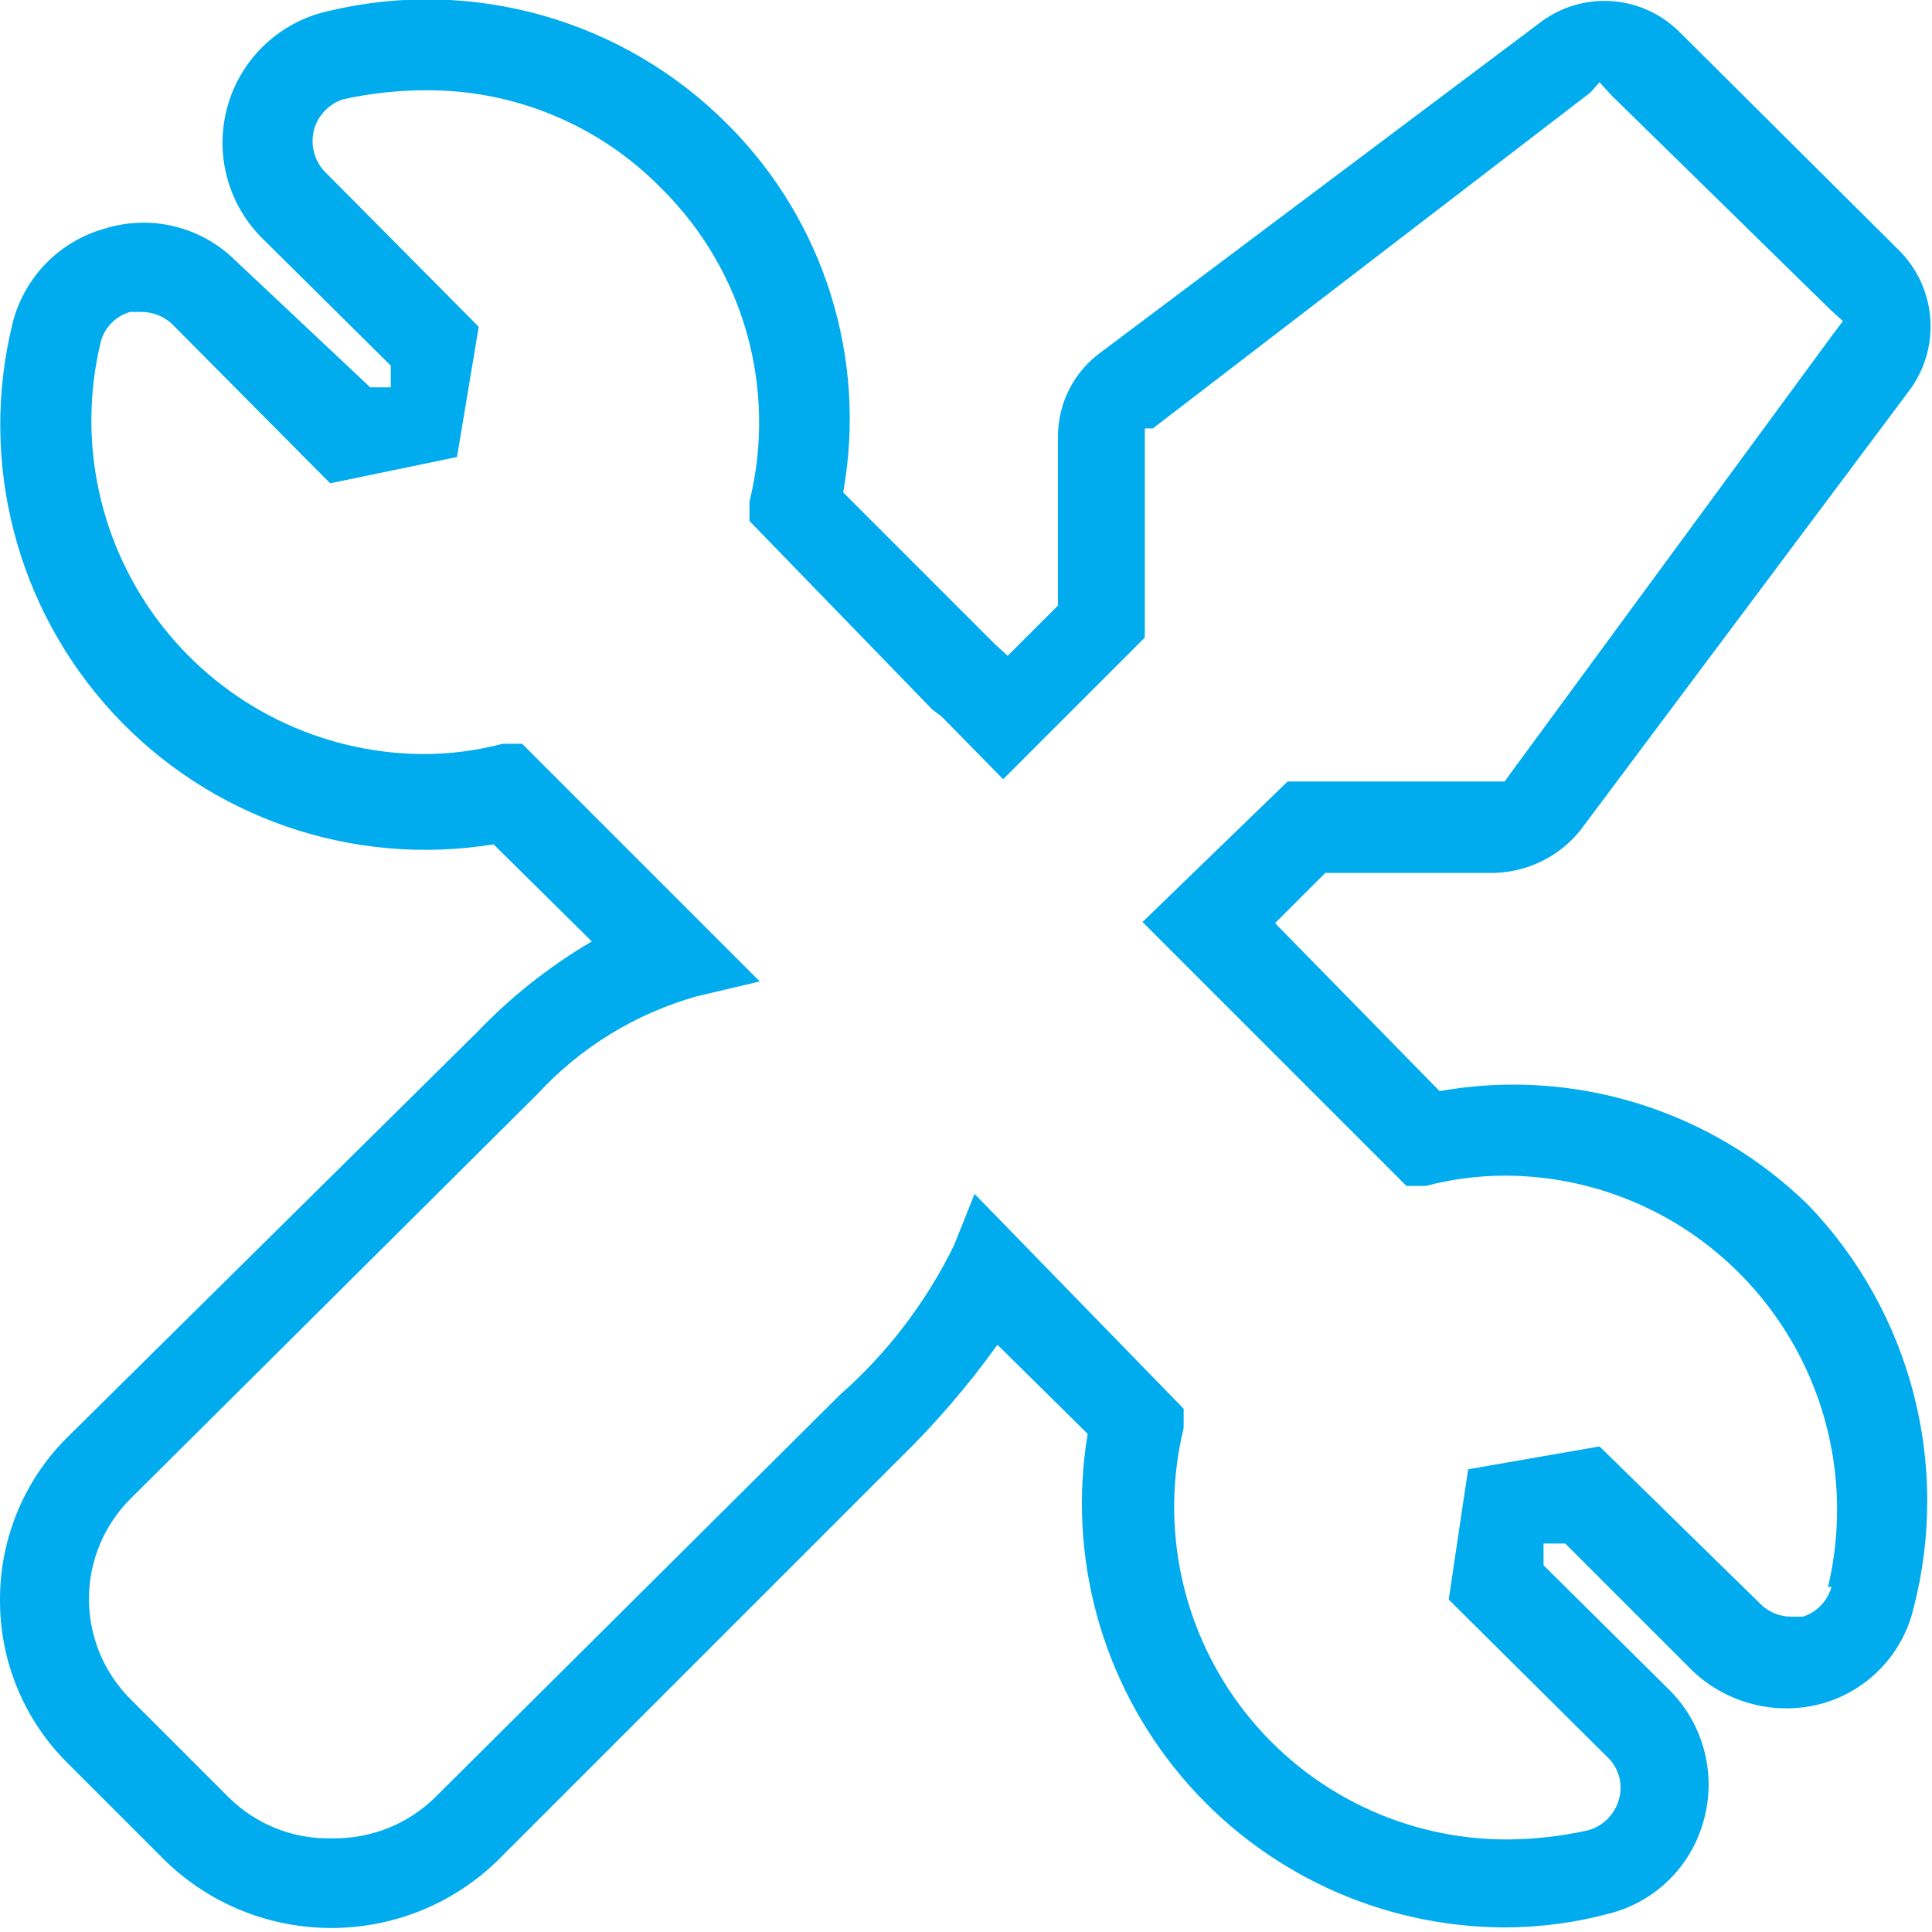
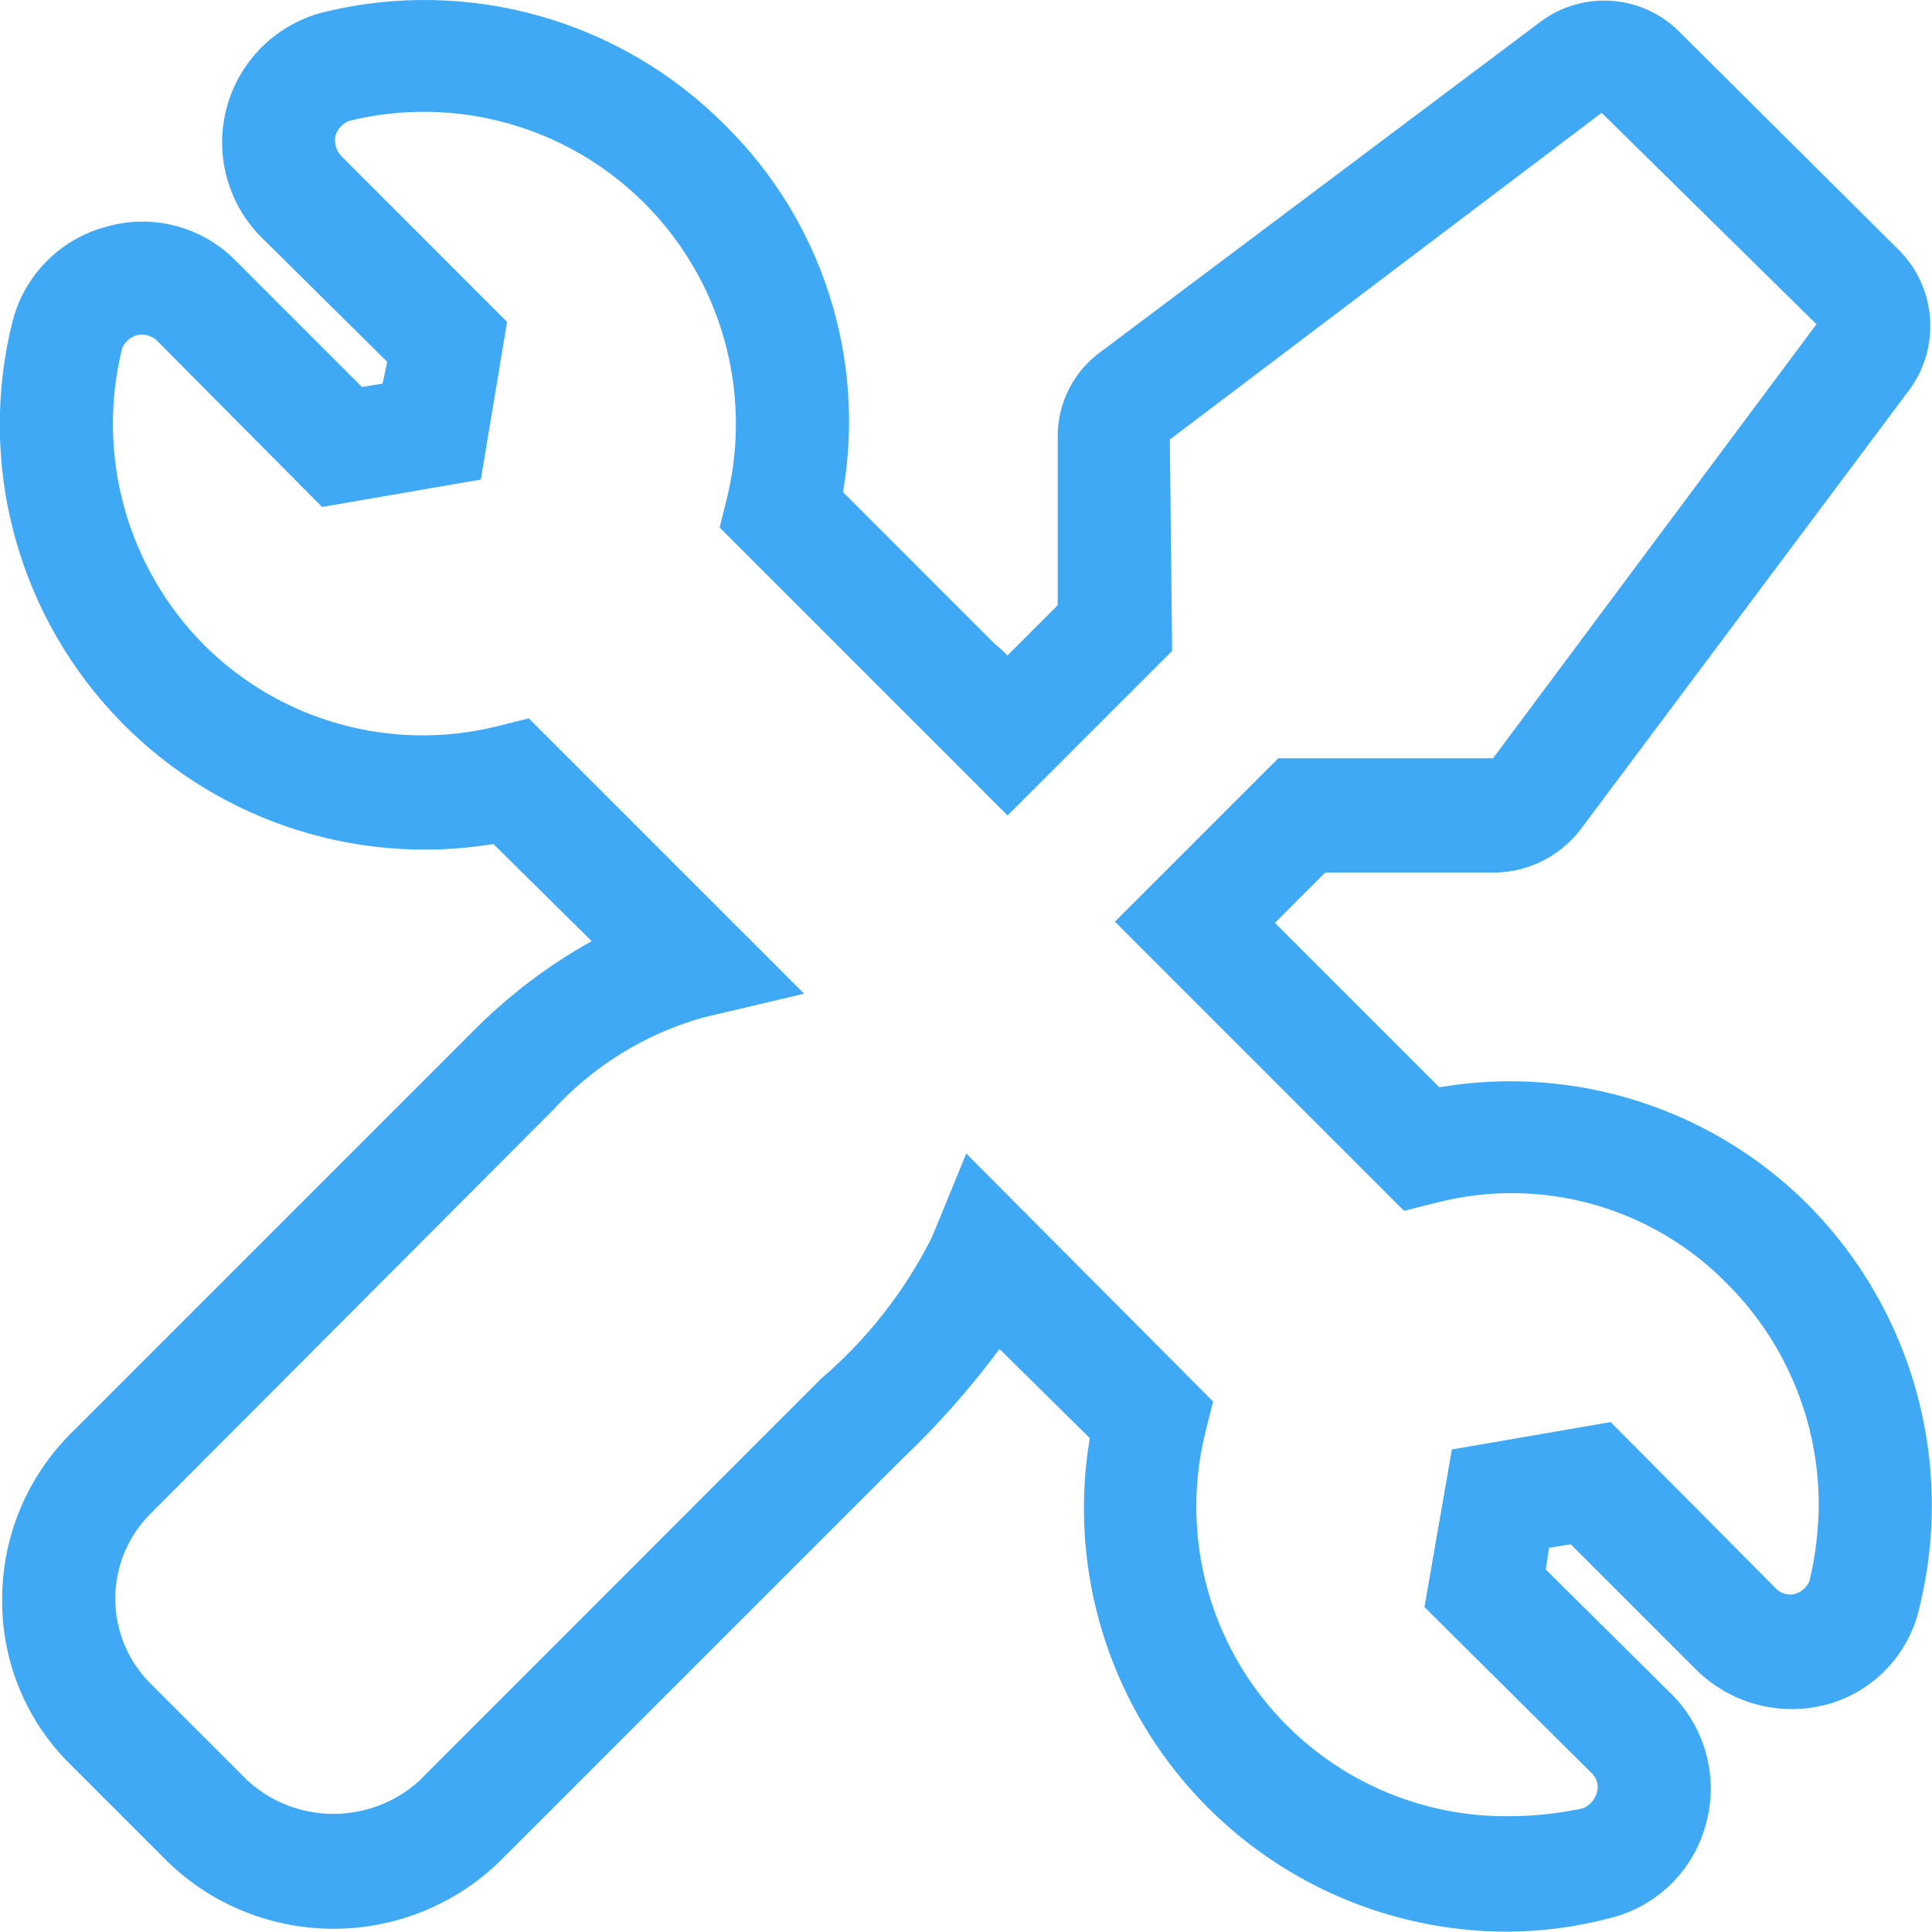
- <svg xmlns="http://www.w3.org/2000/svg" viewBox="0 0 16.91 16.91">
+ <svg xmlns="http://www.w3.org/2000/svg" viewBox="0 0 16.989 16.986">
  <defs>
-     <style>.cls-1{fill:#00abee;}</style>
+     <style>.cls-1{fill:#3fa9f5;}</style>
  </defs>
  <g id="Layer_2" data-name="Layer 2">
    <g id="Layer_1-2" data-name="Layer 1">
-       <path class="cls-1" d="M15.83,10.55a3.69,3.69,0,0,0-3.23-1L11.16,8.08l.44-.44h1.48a1,1,0,0,0,.75-.37l2.88-3.85a.94.94,0,0,0-.08-1.22L14.7.28A.93.93,0,0,0,13.49.19L9.64,3.08a.91.91,0,0,0-.38.74V5.3l-.44.44-.11-.1L7.38,4.31a3.64,3.64,0,0,0-1-3.21,3.71,3.71,0,0,0-3.52-1,1.18,1.18,0,0,0-.55,2l1.11,1.1,0,.19-.18,0L2.06,2.28A1.14,1.14,0,0,0,.92,2a1.15,1.15,0,0,0-.81.83A3.72,3.72,0,0,0,4.32,7.39l.86.85a4.62,4.62,0,0,0-1,.79L.62,12.55A2,2,0,0,0,0,14a2,2,0,0,0,.6,1.44l.85.85a2.09,2.09,0,0,0,2.9,0l3.52-3.52a7.49,7.49,0,0,0,.86-1l.79.78a3.71,3.71,0,0,0,3.65,4.32,3.56,3.56,0,0,0,.91-.12,1.15,1.15,0,0,0,.83-.81,1.17,1.17,0,0,0-.29-1.14l-1.11-1.1,0-.19.19,0,1.11,1.11a1.19,1.19,0,0,0,1.14.29,1.14,1.14,0,0,0,.8-.84A3.74,3.74,0,0,0,15.83,10.55Zm.2,3.34a.38.38,0,0,1-.25.26h-.1a.38.38,0,0,1-.26-.1L14,12.66l-1.15.2L12.68,14l1.4,1.39a.37.37,0,0,1,.09.36.39.39,0,0,1-.27.27,3.34,3.34,0,0,1-.7.08,2.91,2.91,0,0,1-2.84-3.6l0-.17L8.53,10.45l-.18.45a4.21,4.21,0,0,1-1,1.31L3.81,15.73a1.25,1.25,0,0,1-.89.36A1.24,1.24,0,0,1,2,15.73l-.85-.85a1.24,1.24,0,0,1,0-1.77L4.7,9.58a3,3,0,0,1,1.4-.86l.55-.13L4.57,6.51l-.17,0a2.74,2.74,0,0,1-.7.09A2.92,2.92,0,0,1,.88,3a.37.37,0,0,1,.26-.27h.1a.4.4,0,0,1,.26.1l1.39,1.4L4,4l.19-1.14L2.84,1.5a.39.39,0,0,1-.09-.37A.39.39,0,0,1,3,.87,3.36,3.36,0,0,1,3.73.79a2.86,2.86,0,0,1,2.06.86,2.88,2.88,0,0,1,.77,2.74l0,.17L8.16,6.21l.08.06,0,0,.54.55,1.24-1.24,0-1.78V3.75l.07,0L13.92.81,14,.72l.1.11,1.92,1.88.11.1-.09.12L13.22,6.77l-.05.07h-1.9L10,8.07l2.31,2.31.17,0a2.72,2.72,0,0,1,.69-.09,2.9,2.9,0,0,1,2.06.86A2.93,2.93,0,0,1,16,13.89Z" />
+       <path id="Tools" class="cls-1" d="M15.902,10.596a3.704,3.704,0,0,0-3.245-1.035L11.211,8.115l.442-.442h1.487a.967.967,0,0,0,.753-.372l2.893-3.868a.946.946,0,0,0-.08-1.226L14.767.279A.934.934,0,0,0,13.551.188l-3.868,2.903a.914.914,0,0,0-.382.743V5.322l-.442.442a.907.907,0,0,0-.11-.1L7.413,4.327A3.656,3.656,0,0,0,6.378,1.103,3.725,3.725,0,0,0,2.842.108a1.181,1.181,0,0,0-.553,1.969L3.405,3.182,3.364,3.373l-.181.03L2.068,2.288a1.149,1.149,0,0,0-1.145-.291,1.158,1.158,0,0,0-.814.834A3.737,3.737,0,0,0,4.339,7.422l.864.854a4.637,4.637,0,0,0-1.045.794L.622,12.606A2.059,2.059,0,0,0,.019,14.072,2.013,2.013,0,0,0,.622,15.519l.854.854a2.099,2.099,0,0,0,2.913,0L7.925,12.837a7.521,7.521,0,0,0,.864-.975l.794.784a3.723,3.723,0,0,0,3.667,4.34,3.572,3.572,0,0,0,.914-.121,1.158,1.158,0,0,0,.834-.814,1.172,1.172,0,0,0-.291-1.145l-1.115-1.105.03-.191.191-.03,1.115,1.115a1.195,1.195,0,0,0,1.145.291,1.141,1.141,0,0,0,.804-.844A3.757,3.757,0,0,0,15.902,10.596Zm.01,3.305a.195.195,0,0,1-.161.121.191.191,0,0,1-.121-.04l-1.467-1.477-1.396.241-.241,1.386,1.467,1.457a.168.168,0,0,1,.05.171.215.215,0,0,1-.121.141,3.173,3.173,0,0,1-.663.07,2.722,2.722,0,0,1-2.662-3.366l.07-.281-2.17-2.18-.301.733a3.994,3.994,0,0,1-.975,1.246L3.686,15.66a1.123,1.123,0,0,1-1.507,0l-.854-.854a1.055,1.055,0,0,1,0-1.497L4.861,9.763A2.829,2.829,0,0,1,6.177,8.949l.894-.211L4.65,6.317,4.369,6.387a2.72,2.72,0,0,1-2.572-.713,2.76,2.76,0,0,1-.723-2.612A.198.198,0,0,1,1.245,2.941a.236.236,0,0,1,.121.04L2.832,4.458l1.396-.241.231-1.386L3.003,1.374a.197.197,0,0,1-.05-.191A.203.203,0,0,1,3.073,1.062,2.745,2.745,0,0,1,6.398,4.358L6.328,4.639,8.86,7.171l1.447-1.447-.02-1.859L14.084.992l1.889,1.859L13.129,6.668H11.241L9.804,8.105l2.542,2.542.281-.07a2.651,2.651,0,0,1,2.572.723,2.744,2.744,0,0,1,.794,1.939A2.992,2.992,0,0,1,15.912,13.902Z" />
    </g>
  </g>
</svg>
